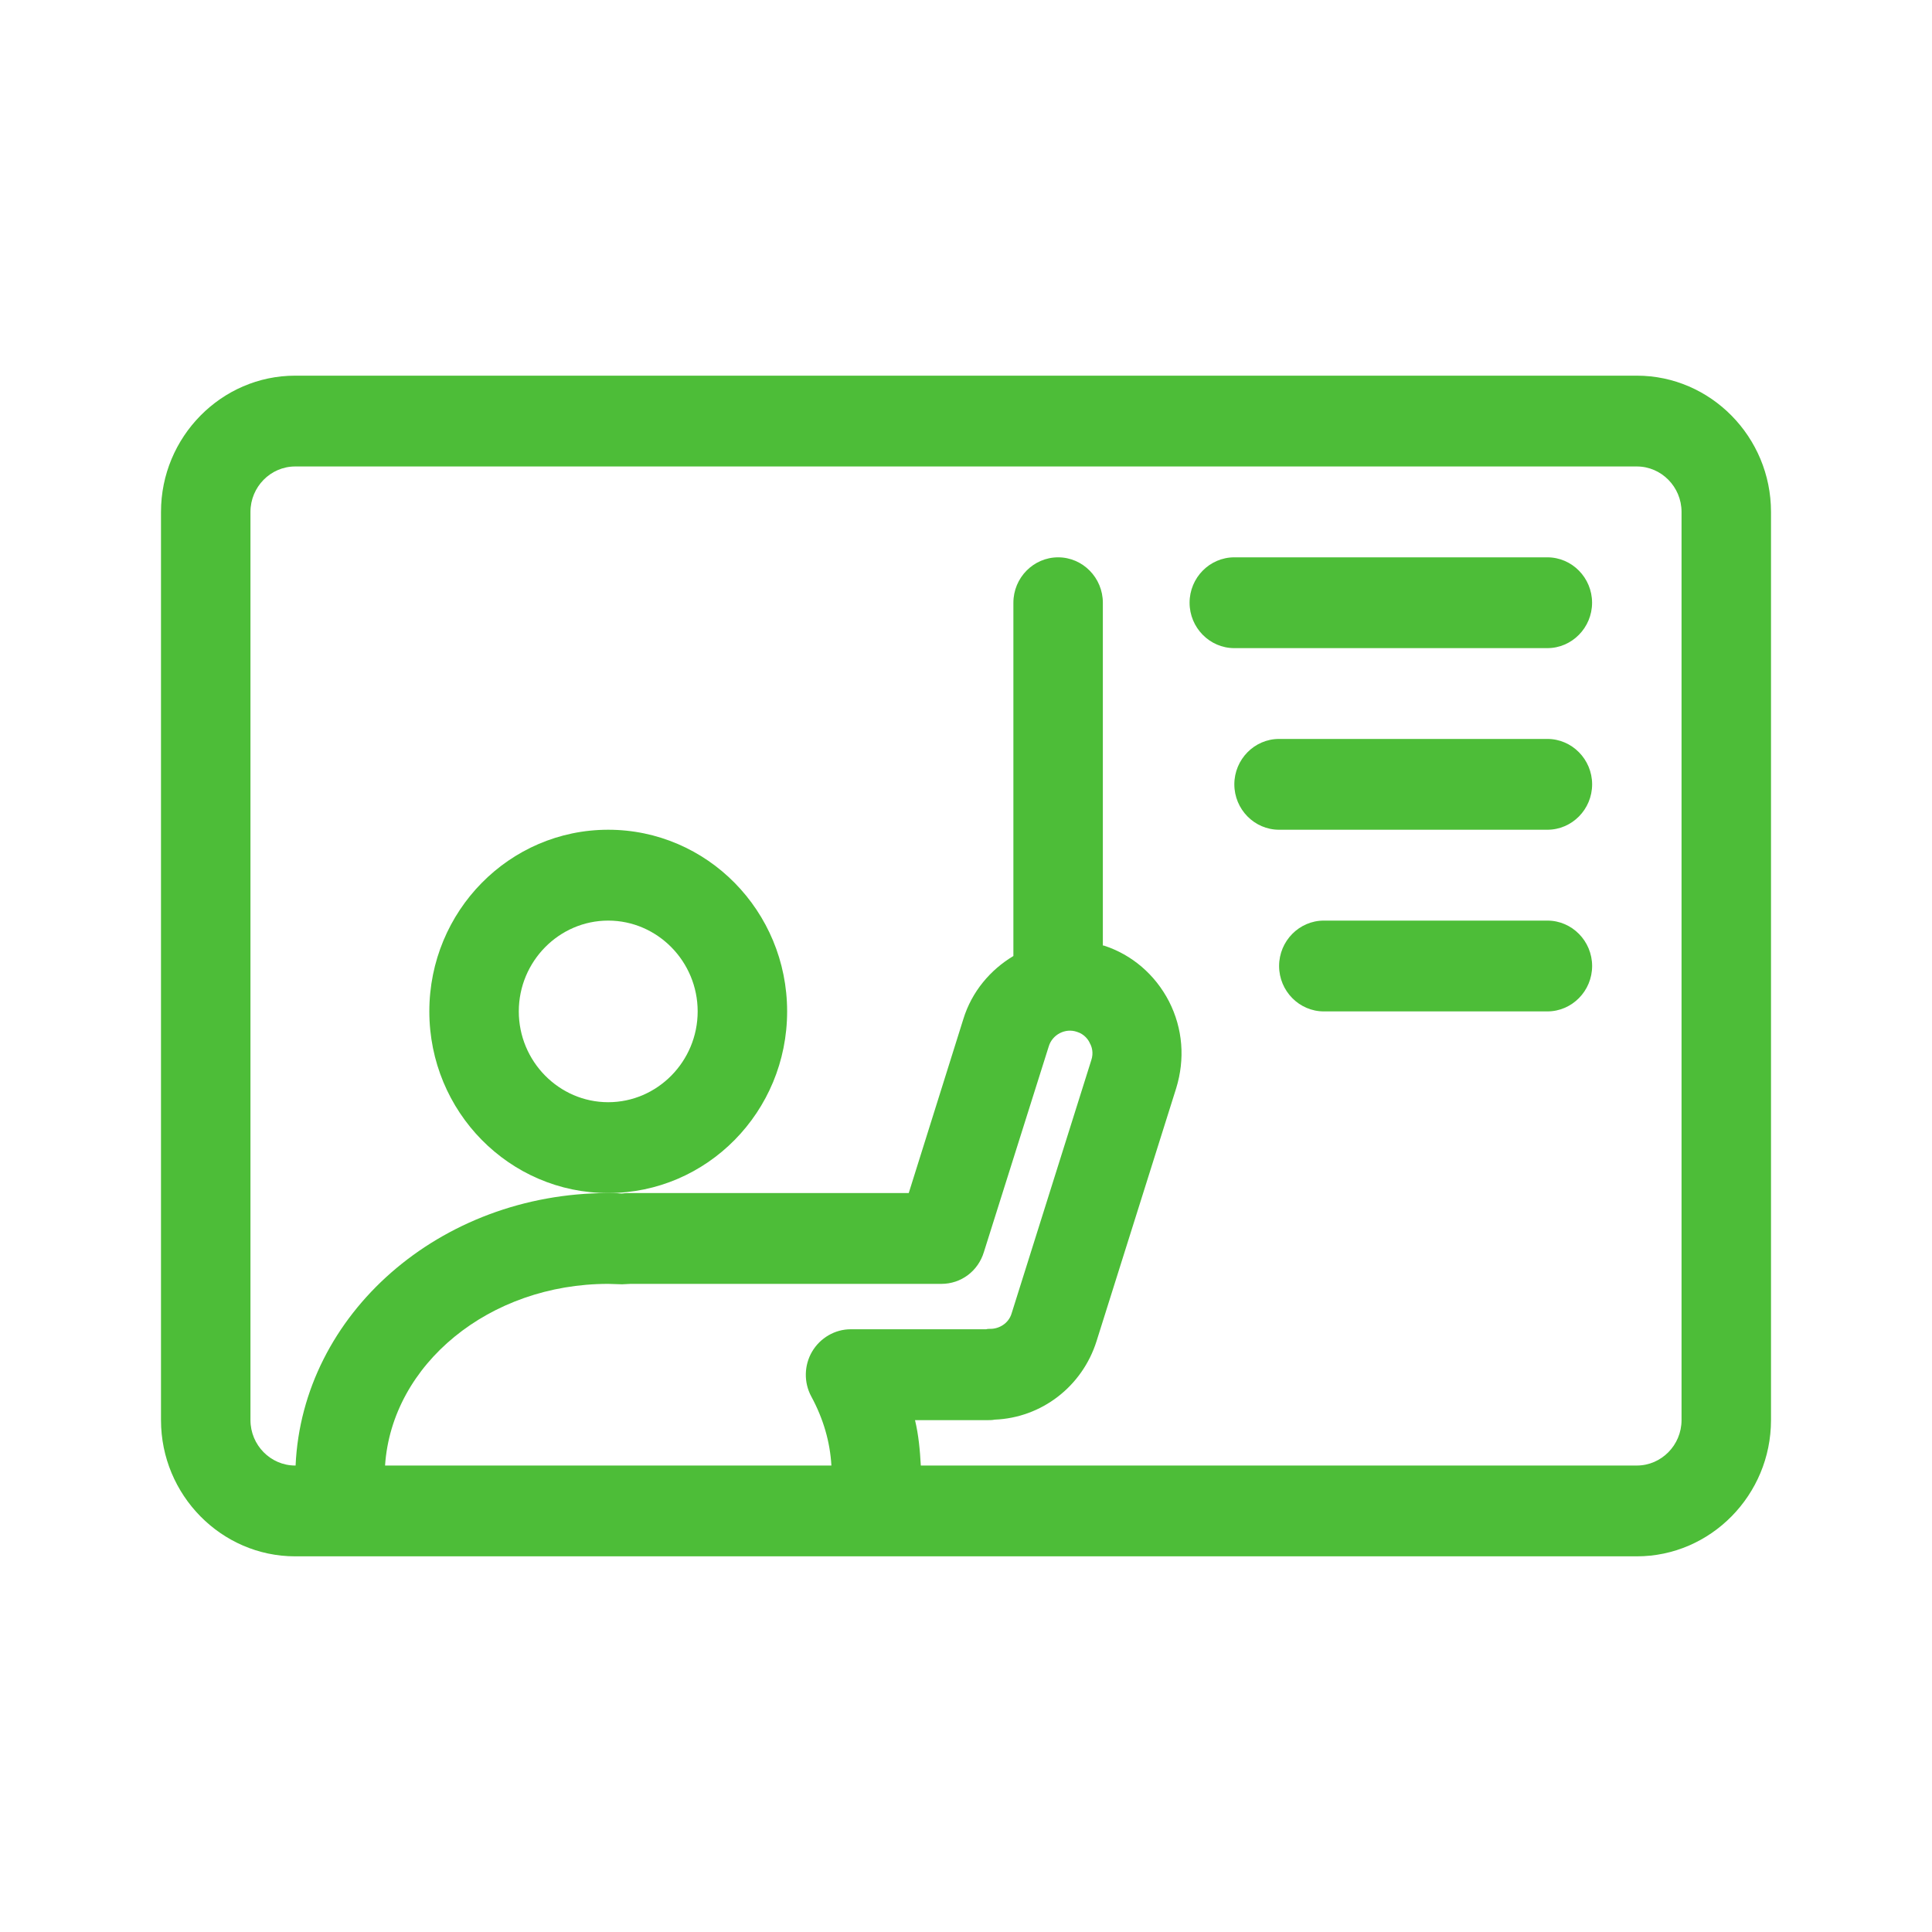
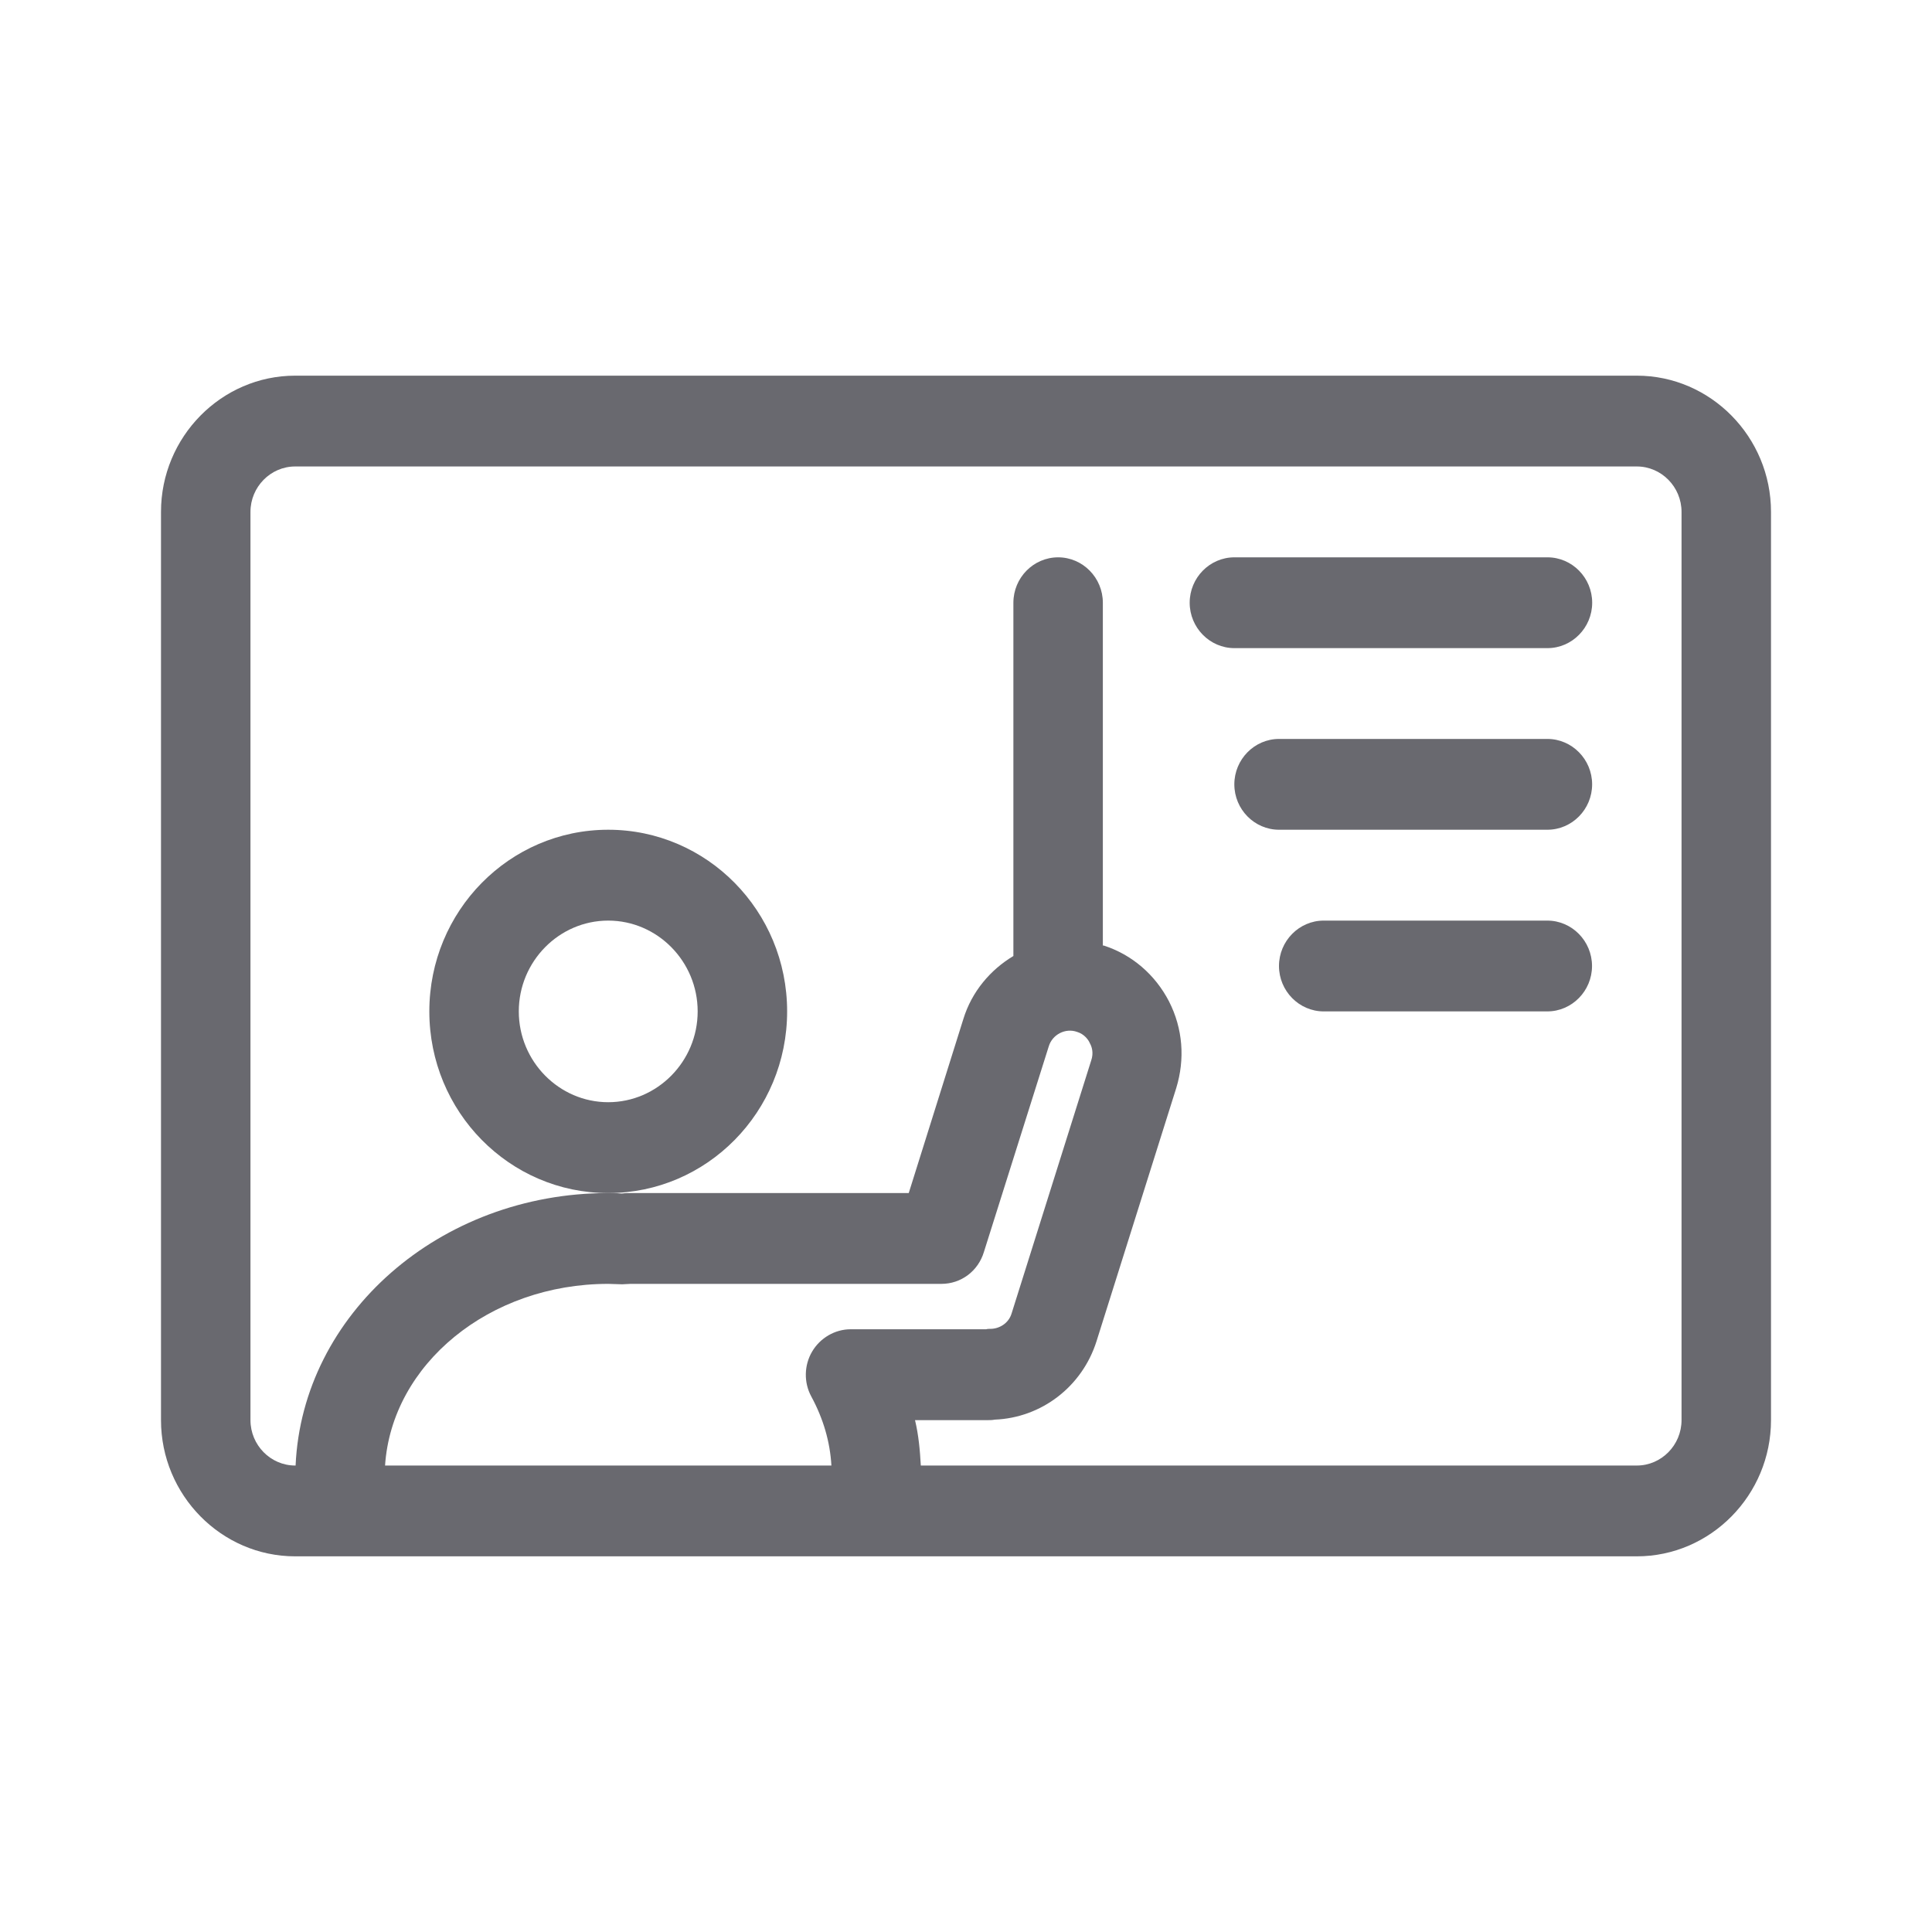
<svg xmlns="http://www.w3.org/2000/svg" width="36" height="36" viewBox="0 0 36 36" fill="none">
-   <path d="M14.667 18.846C14.667 16.976 13.175 15.461 11.333 15.461C9.492 15.461 8 16.976 8 18.846C8 20.716 9.492 22.231 11.333 22.231C13.175 22.231 14.667 20.716 14.667 18.846ZM11.333 20.538C10.417 20.538 9.667 19.777 9.667 18.846C9.667 17.915 10.417 17.154 11.333 17.154C12.25 17.154 13 17.915 13 18.846C13 19.777 12.25 20.538 11.333 20.538Z" fill="#4DBD38" />
-   <path d="M30.5 7H5.5C4.125 7 3 8.142 3 9.538V26.462C3 27.858 4.125 29 5.5 29H6.392H16.275H30.5C31.875 29 33 27.858 33 26.462V9.538C33 8.142 31.875 7 30.5 7ZM7.175 27.308C7.3 25.421 9.117 23.923 11.333 23.923L11.592 23.931C11.625 23.931 11.717 23.923 11.75 23.923H17.542C17.908 23.923 18.225 23.686 18.333 23.331L19.542 19.498C19.608 19.278 19.85 19.151 20.067 19.227C20.208 19.269 20.283 19.379 20.308 19.439C20.342 19.498 20.383 19.616 20.333 19.76L18.85 24.473C18.792 24.668 18.608 24.761 18.458 24.761C18.433 24.761 18.4 24.761 18.375 24.769H15.85C15.558 24.769 15.283 24.93 15.133 25.184C14.983 25.438 14.975 25.759 15.117 26.021C15.342 26.436 15.467 26.868 15.492 27.308H7.175ZM31.333 26.462C31.333 26.927 30.958 27.308 30.5 27.308H17.158C17.142 27.02 17.117 26.741 17.05 26.462H18.417C18.442 26.462 18.492 26.462 18.533 26.453C19.408 26.419 20.167 25.835 20.433 24.989L21.917 20.276C22.083 19.735 22.042 19.168 21.783 18.66C21.525 18.161 21.092 17.788 20.567 17.619C20.558 17.619 20.558 17.619 20.55 17.619V11.231C20.55 10.765 20.175 10.385 19.717 10.385C19.258 10.385 18.883 10.765 18.883 11.231V17.814C18.458 18.068 18.108 18.474 17.95 18.99L16.933 22.231H11.75C11.7 22.231 11.65 22.231 11.592 22.239H11.567C11.492 22.231 11.417 22.231 11.333 22.231C8.192 22.231 5.633 24.49 5.508 27.308H5.5C5.042 27.308 4.667 26.927 4.667 26.462V9.538C4.667 9.073 5.042 8.692 5.5 8.692H30.5C30.958 8.692 31.333 9.073 31.333 9.538V26.462Z" fill="#4DBD38" />
-   <path d="M28.833 10.385H22.999C22.541 10.385 22.166 10.765 22.166 11.231C22.166 11.696 22.541 12.077 22.999 12.077H28.833C29.291 12.077 29.666 11.696 29.666 11.231C29.666 10.765 29.291 10.385 28.833 10.385Z" fill="#4DBD38" />
-   <path d="M28.833 13.769H23.833C23.375 13.769 23 14.15 23 14.615C23 15.081 23.375 15.461 23.833 15.461H28.833C29.292 15.461 29.667 15.081 29.667 14.615C29.667 14.15 29.292 13.769 28.833 13.769Z" fill="#4DBD38" />
-   <path d="M28.834 17.154H24.667C24.209 17.154 23.834 17.535 23.834 18C23.834 18.465 24.209 18.846 24.667 18.846H28.834C29.292 18.846 29.667 18.465 29.667 18C29.667 17.535 29.292 17.154 28.834 17.154Z" fill="#4DBD38" />
+   <path d="M14.667 18.846C14.667 16.976 13.175 15.461 11.333 15.461C9.492 15.461 8 16.976 8 18.846C8 20.716 9.492 22.231 11.333 22.231C13.175 22.231 14.667 20.716 14.667 18.846ZM11.333 20.538C10.417 20.538 9.667 19.777 9.667 18.846C9.667 17.915 10.417 17.154 11.333 17.154C12.25 17.154 13 17.915 13 18.846C13 19.777 12.25 20.538 11.333 20.538Z" fill="#69696F" />
+   <path d="M30.5 7H5.5C4.125 7 3 8.142 3 9.538V26.462C3 27.858 4.125 29 5.5 29H6.392H16.275H30.5C31.875 29 33 27.858 33 26.462V9.538C33 8.142 31.875 7 30.5 7ZM7.175 27.308C7.3 25.421 9.117 23.923 11.333 23.923L11.592 23.931C11.625 23.931 11.717 23.923 11.75 23.923H17.542C17.908 23.923 18.225 23.686 18.333 23.331L19.542 19.498C19.608 19.278 19.85 19.151 20.067 19.227C20.208 19.269 20.283 19.379 20.308 19.439C20.342 19.498 20.383 19.616 20.333 19.76L18.85 24.473C18.792 24.668 18.608 24.761 18.458 24.761C18.433 24.761 18.4 24.761 18.375 24.769H15.85C15.558 24.769 15.283 24.93 15.133 25.184C14.983 25.438 14.975 25.759 15.117 26.021C15.342 26.436 15.467 26.868 15.492 27.308H7.175ZM31.333 26.462C31.333 26.927 30.958 27.308 30.5 27.308H17.158C17.142 27.02 17.117 26.741 17.05 26.462H18.417C18.442 26.462 18.492 26.462 18.533 26.453C19.408 26.419 20.167 25.835 20.433 24.989L21.917 20.276C22.083 19.735 22.042 19.168 21.783 18.66C21.525 18.161 21.092 17.788 20.567 17.619C20.558 17.619 20.558 17.619 20.55 17.619V11.231C20.55 10.765 20.175 10.385 19.717 10.385C19.258 10.385 18.883 10.765 18.883 11.231V17.814C18.458 18.068 18.108 18.474 17.95 18.99L16.933 22.231H11.75C11.7 22.231 11.65 22.231 11.592 22.239H11.567C11.492 22.231 11.417 22.231 11.333 22.231C8.192 22.231 5.633 24.49 5.508 27.308H5.5C5.042 27.308 4.667 26.927 4.667 26.462V9.538C4.667 9.073 5.042 8.692 5.5 8.692H30.5C30.958 8.692 31.333 9.073 31.333 9.538V26.462Z" fill="#69696F" />
+   <path d="M28.835 10.385H23.001C22.543 10.385 22.168 10.765 22.168 11.231C22.168 11.696 22.543 12.077 23.001 12.077H28.835C29.293 12.077 29.668 11.696 29.668 11.231C29.668 10.765 29.293 10.385 28.835 10.385Z" fill="#69696F" />
+   <path d="M28.833 13.769H23.833C23.375 13.769 23 14.15 23 14.615C23 15.081 23.375 15.461 23.833 15.461H28.833C29.292 15.461 29.667 15.081 29.667 14.615C29.667 14.15 29.292 13.769 28.833 13.769Z" fill="#69696F" />
+   <path d="M28.832 17.154H24.665C24.207 17.154 23.832 17.535 23.832 18C23.832 18.465 24.207 18.846 24.665 18.846H28.832C29.29 18.846 29.665 18.465 29.665 18C29.665 17.535 29.29 17.154 28.832 17.154Z" fill="#69696F" />
</svg>
